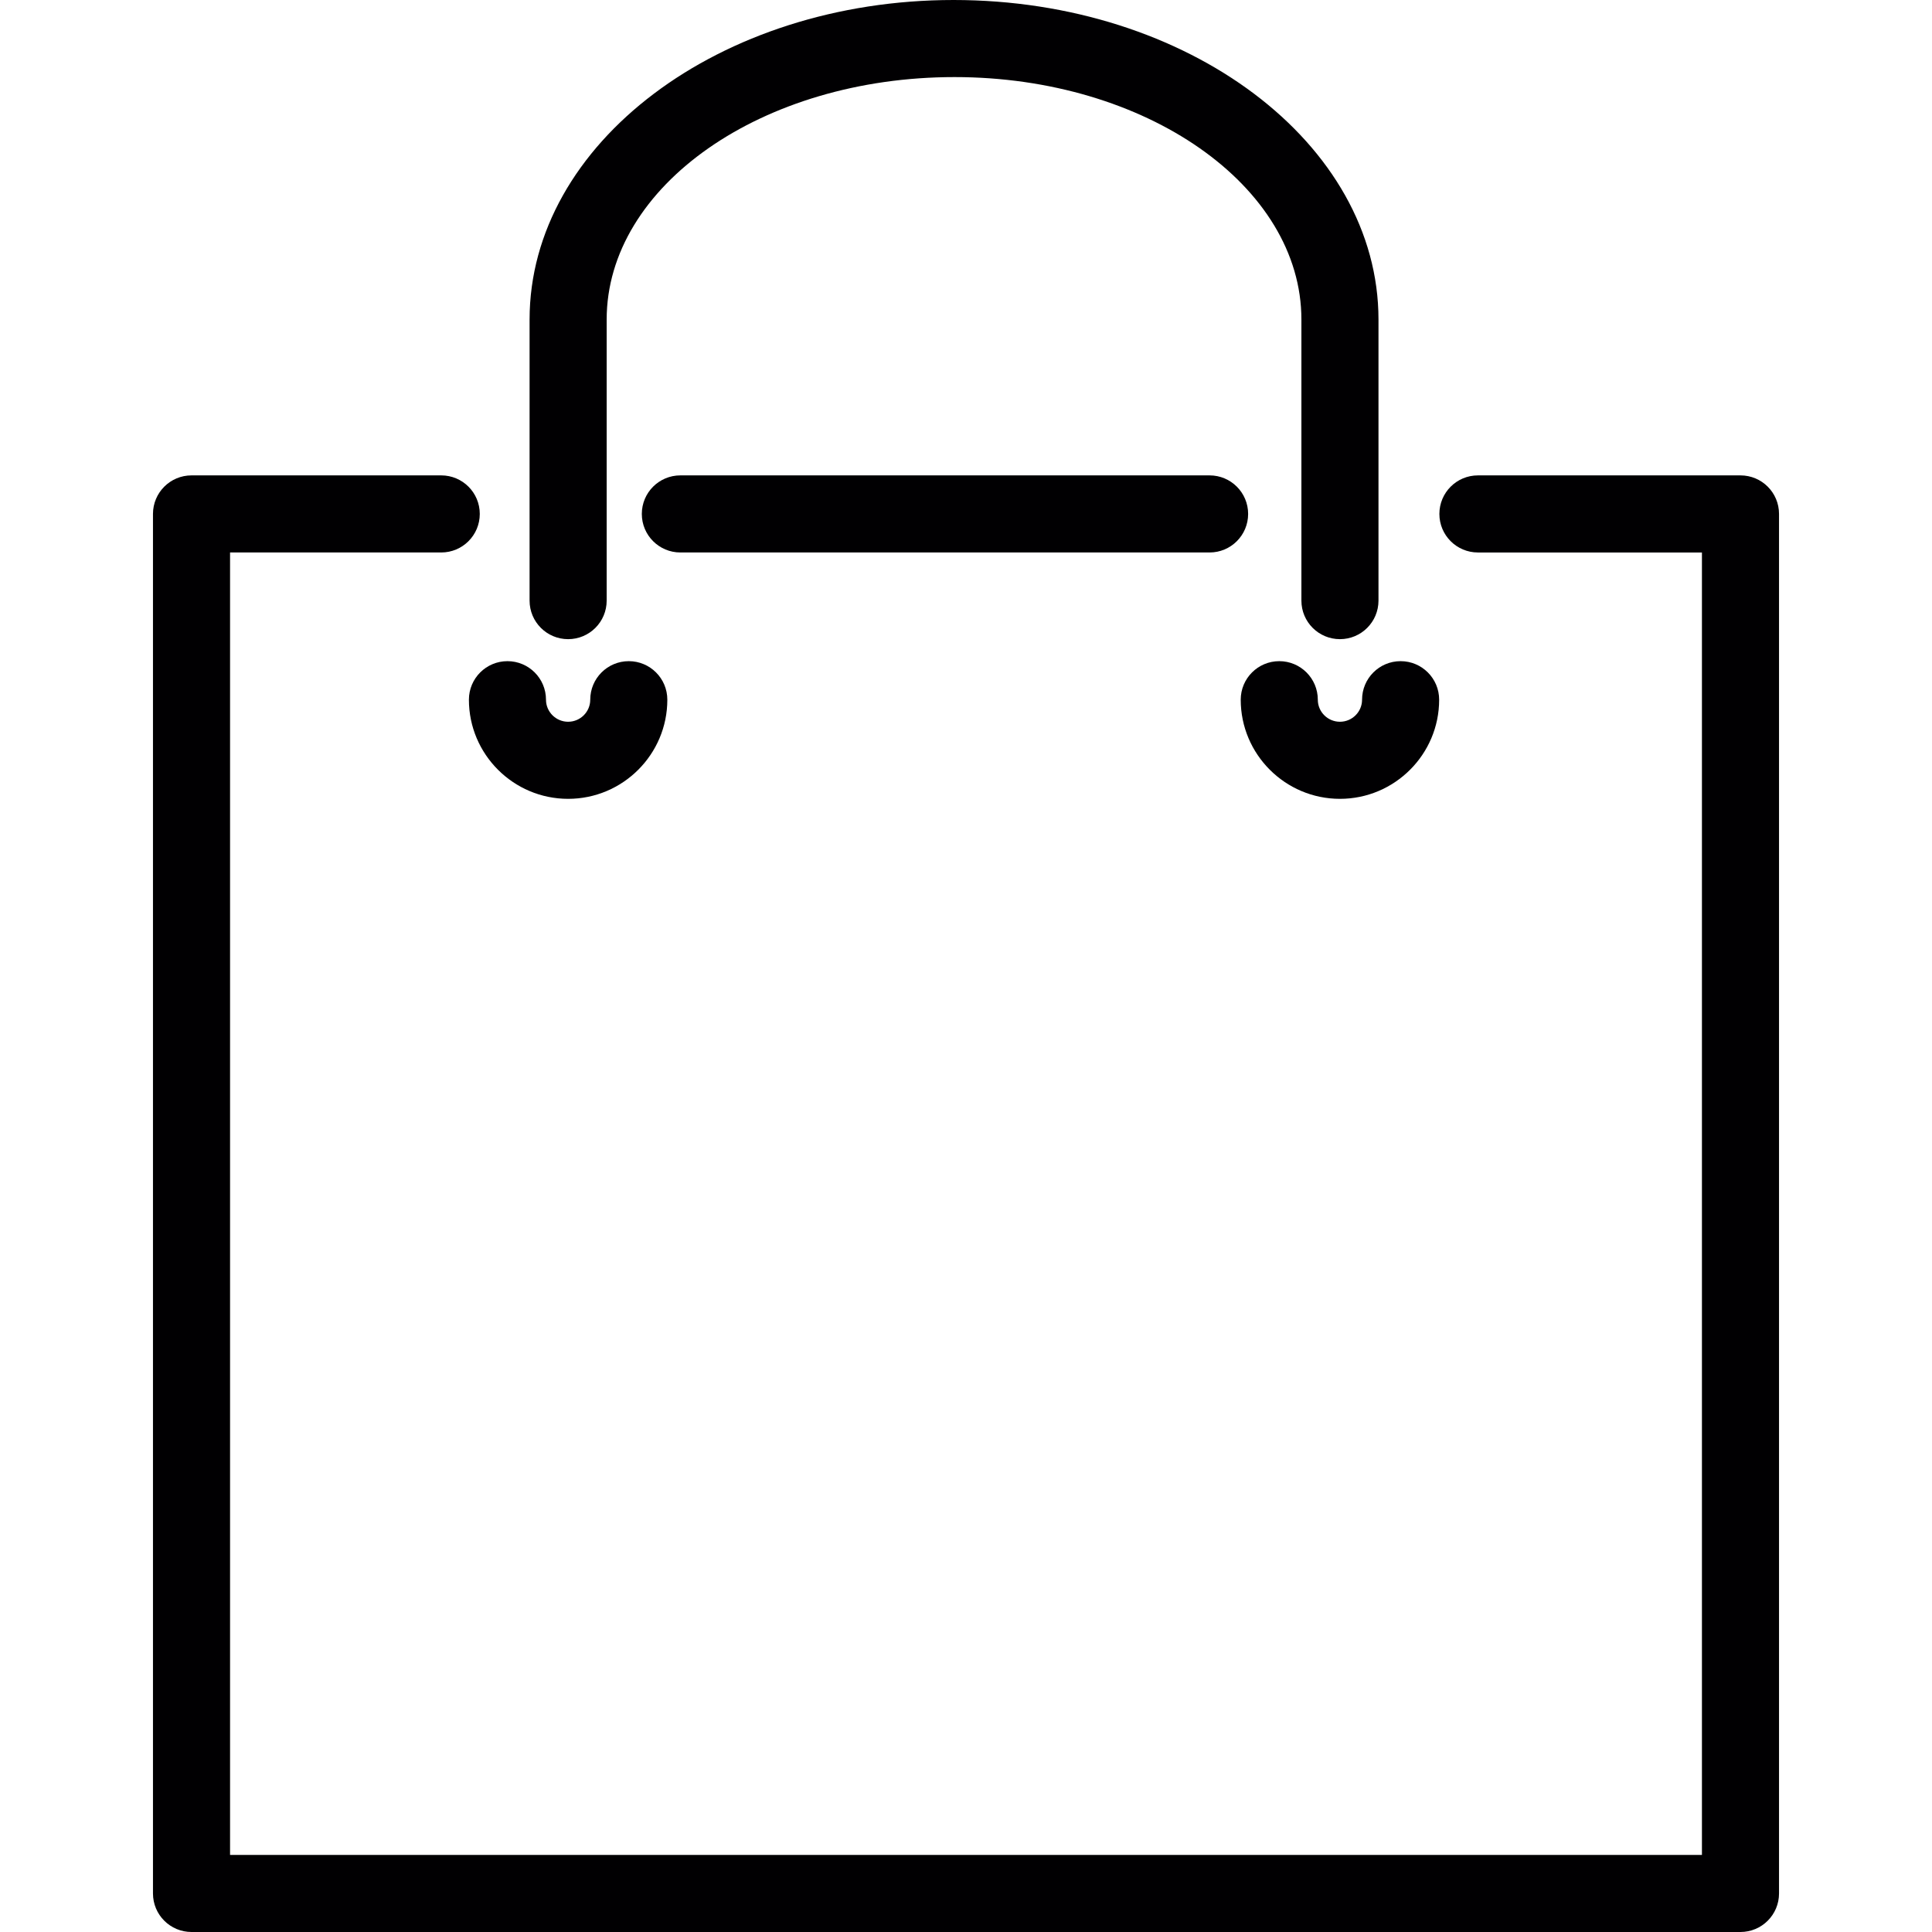
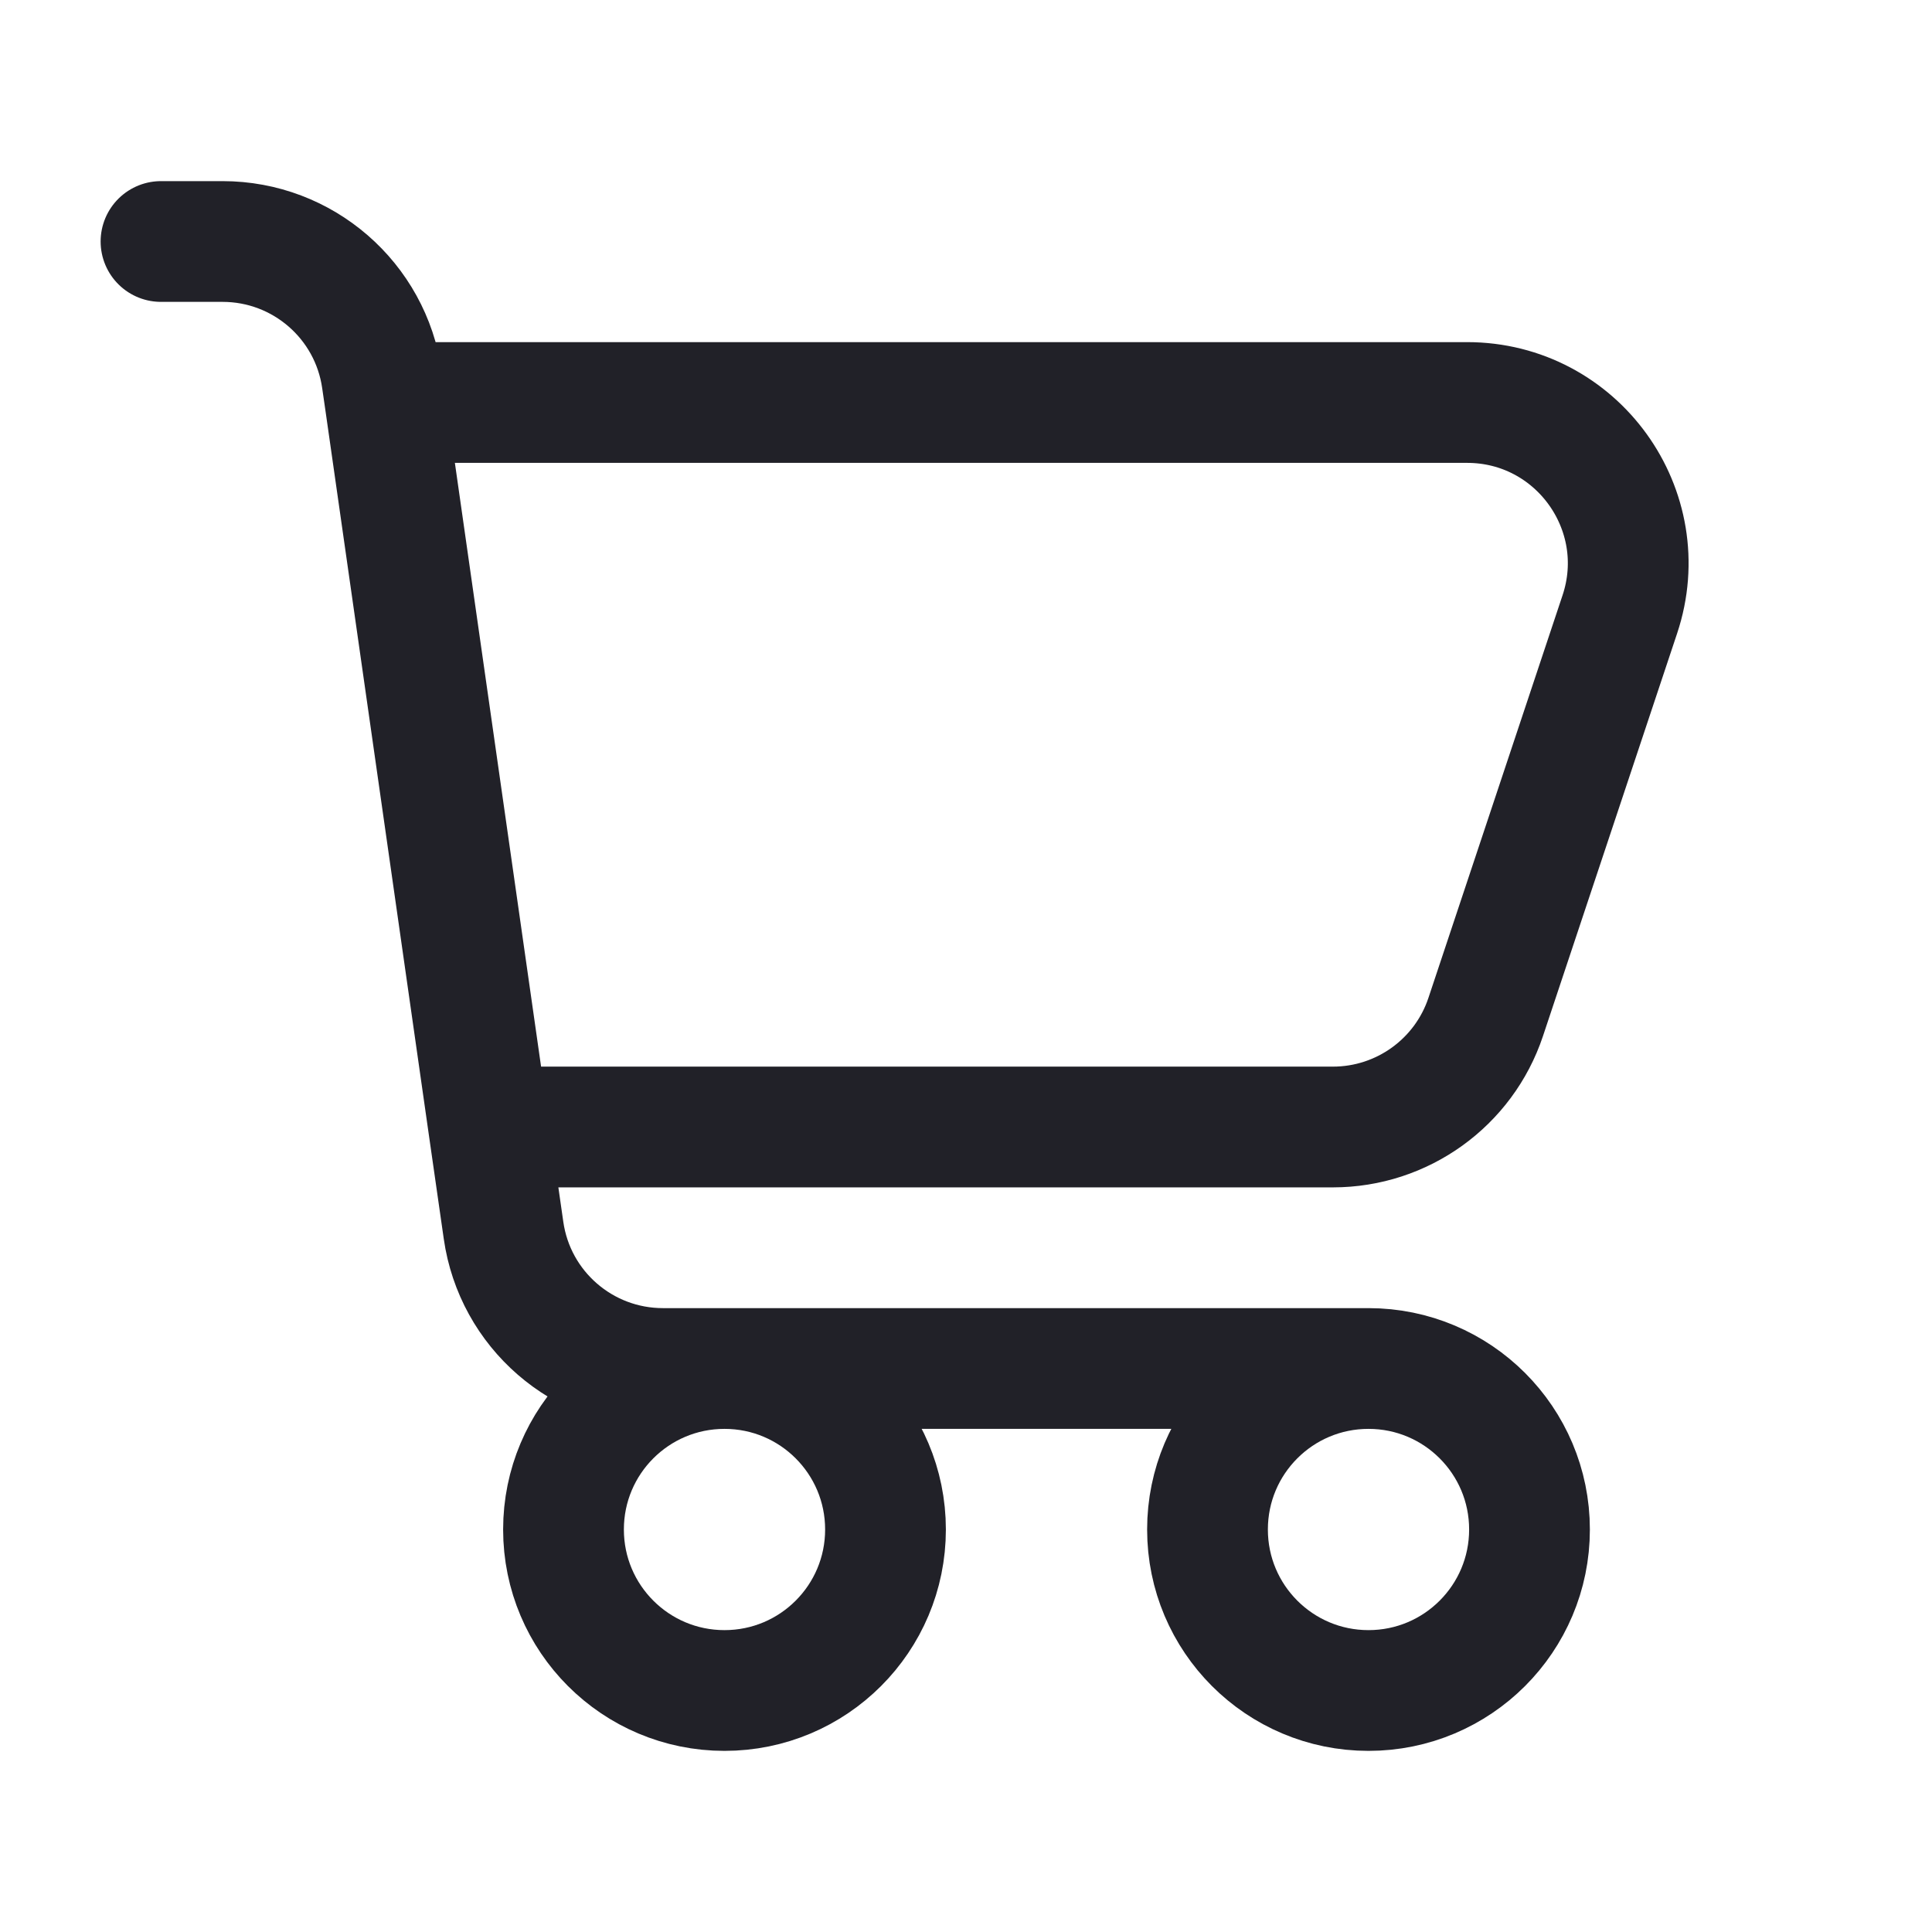
- <svg xmlns="http://www.w3.org/2000/svg" version="1.1" id="Capa_1" x="0px" y="0px" viewBox="0 0 407.453 407.453" style="enable-background:new 0 0 407.453 407.453;" xml:space="preserve">
-   <g>
-     <path style="fill:#010002;" d="M255.099,116.515c4.487,0,8.129-3.633,8.129-8.129c0-4.495-3.642-8.129-8.129-8.129H143.486   c-4.487,0-8.129,3.633-8.129,8.129c0,4.495,3.642,8.129,8.129,8.129H255.099z" />
-     <path style="fill:#010002;" d="M367.062,100.258H311.69c-4.487,0-8.129,3.633-8.129,8.129c0,4.495,3.642,8.129,8.129,8.129h47.243   v274.681H48.519V116.515h44.536c4.487,0,8.129-3.633,8.129-8.129c0-4.495-3.642-8.129-8.129-8.129H40.391   c-4.487,0-8.129,3.633-8.129,8.129v290.938c0,4.495,3.642,8.129,8.129,8.129h326.671c4.487,0,8.129-3.633,8.129-8.129V108.386   C375.191,103.891,371.557,100.258,367.062,100.258z" />
-     <path style="fill:#010002;" d="M282.59,134.796c4.487,0,8.129-3.633,8.129-8.129V67.394C290.718,30.238,250.604,0,201.101,0   c-49.308,0-89.414,30.238-89.414,67.394v59.274c0,4.495,3.642,8.129,8.129,8.129s8.129-3.633,8.129-8.129V67.394   c0-28.198,32.823-51.137,73.36-51.137c40.334,0,73.157,22.939,73.157,51.137v59.274   C274.461,131.163,278.095,134.796,282.59,134.796z" />
-     <path style="fill:#010002;" d="M98.892,147.566c0,11.526,9.389,20.907,20.923,20.907c11.534,0,20.923-9.38,20.923-20.907   c0-4.495-3.642-8.129-8.129-8.129s-8.129,3.633-8.129,8.129c0,2.561-2.089,4.65-4.666,4.65c-2.569,0-4.666-2.089-4.666-4.65   c0-4.495-3.642-8.129-8.129-8.129S98.892,143.071,98.892,147.566z" />
-     <path style="fill:#010002;" d="M282.59,168.473c11.534,0,20.923-9.38,20.923-20.907c0-4.495-3.642-8.129-8.129-8.129   c-4.487,0-8.129,3.633-8.129,8.129c0,2.561-2.089,4.65-4.666,4.65c-2.577,0-4.666-2.089-4.666-4.65   c0-4.495-3.642-8.129-8.129-8.129c-4.487,0-8.129,3.633-8.129,8.129C261.667,159.092,271.055,168.473,282.59,168.473z" />
+ <svg xmlns="http://www.w3.org/2000/svg" width="256px" height="256px" viewBox="0 0 24 24" fill="none">
+   <g id="SVGRepo_bgCarrier" stroke-width="0" />
+   <g id="SVGRepo_tracerCarrier" stroke-linecap="round" stroke-linejoin="round" />
+   <g id="SVGRepo_iconCarrier">
+     <path d="M4.786 5H18.225C19.59 5 20.554 6.337 20.122 7.632L18.456 12.633C18.184 13.449 17.419 14 16.558 14H6.071M4.786 5L4.745 4.717C4.605 3.732 3.761 3 2.765 3H2M4.786 5L6.071 14M6.071 14L6.255 15.283C6.395 16.268 7.239 17 8.235 17H17M17 17C15.895 17 15 17.895 15 19C15 20.105 15.895 21 17 21C18.105 21 19 20.105 19 19C19 17.895 18.105 17 17 17ZM11 19C11 20.105 10.105 21 9 21C7.895 21 7 20.105 7 19C7 17.895 7.895 17 9 17C10.105 17 11 17.895 11 19Z" stroke="#212128" stroke-width="1.5" stroke-linecap="round" stroke-linejoin="round" />
  </g>
-   <g>
- </g>
-   <g>
- </g>
-   <g>
- </g>
-   <g>
- </g>
-   <g>
- </g>
-   <g>
- </g>
-   <g>
- </g>
-   <g>
- </g>
-   <g>
- </g>
-   <g>
- </g>
-   <g>
- </g>
-   <g>
- </g>
-   <g>
- </g>
-   <g>
- </g>
-   <g>
- </g>
</svg>
